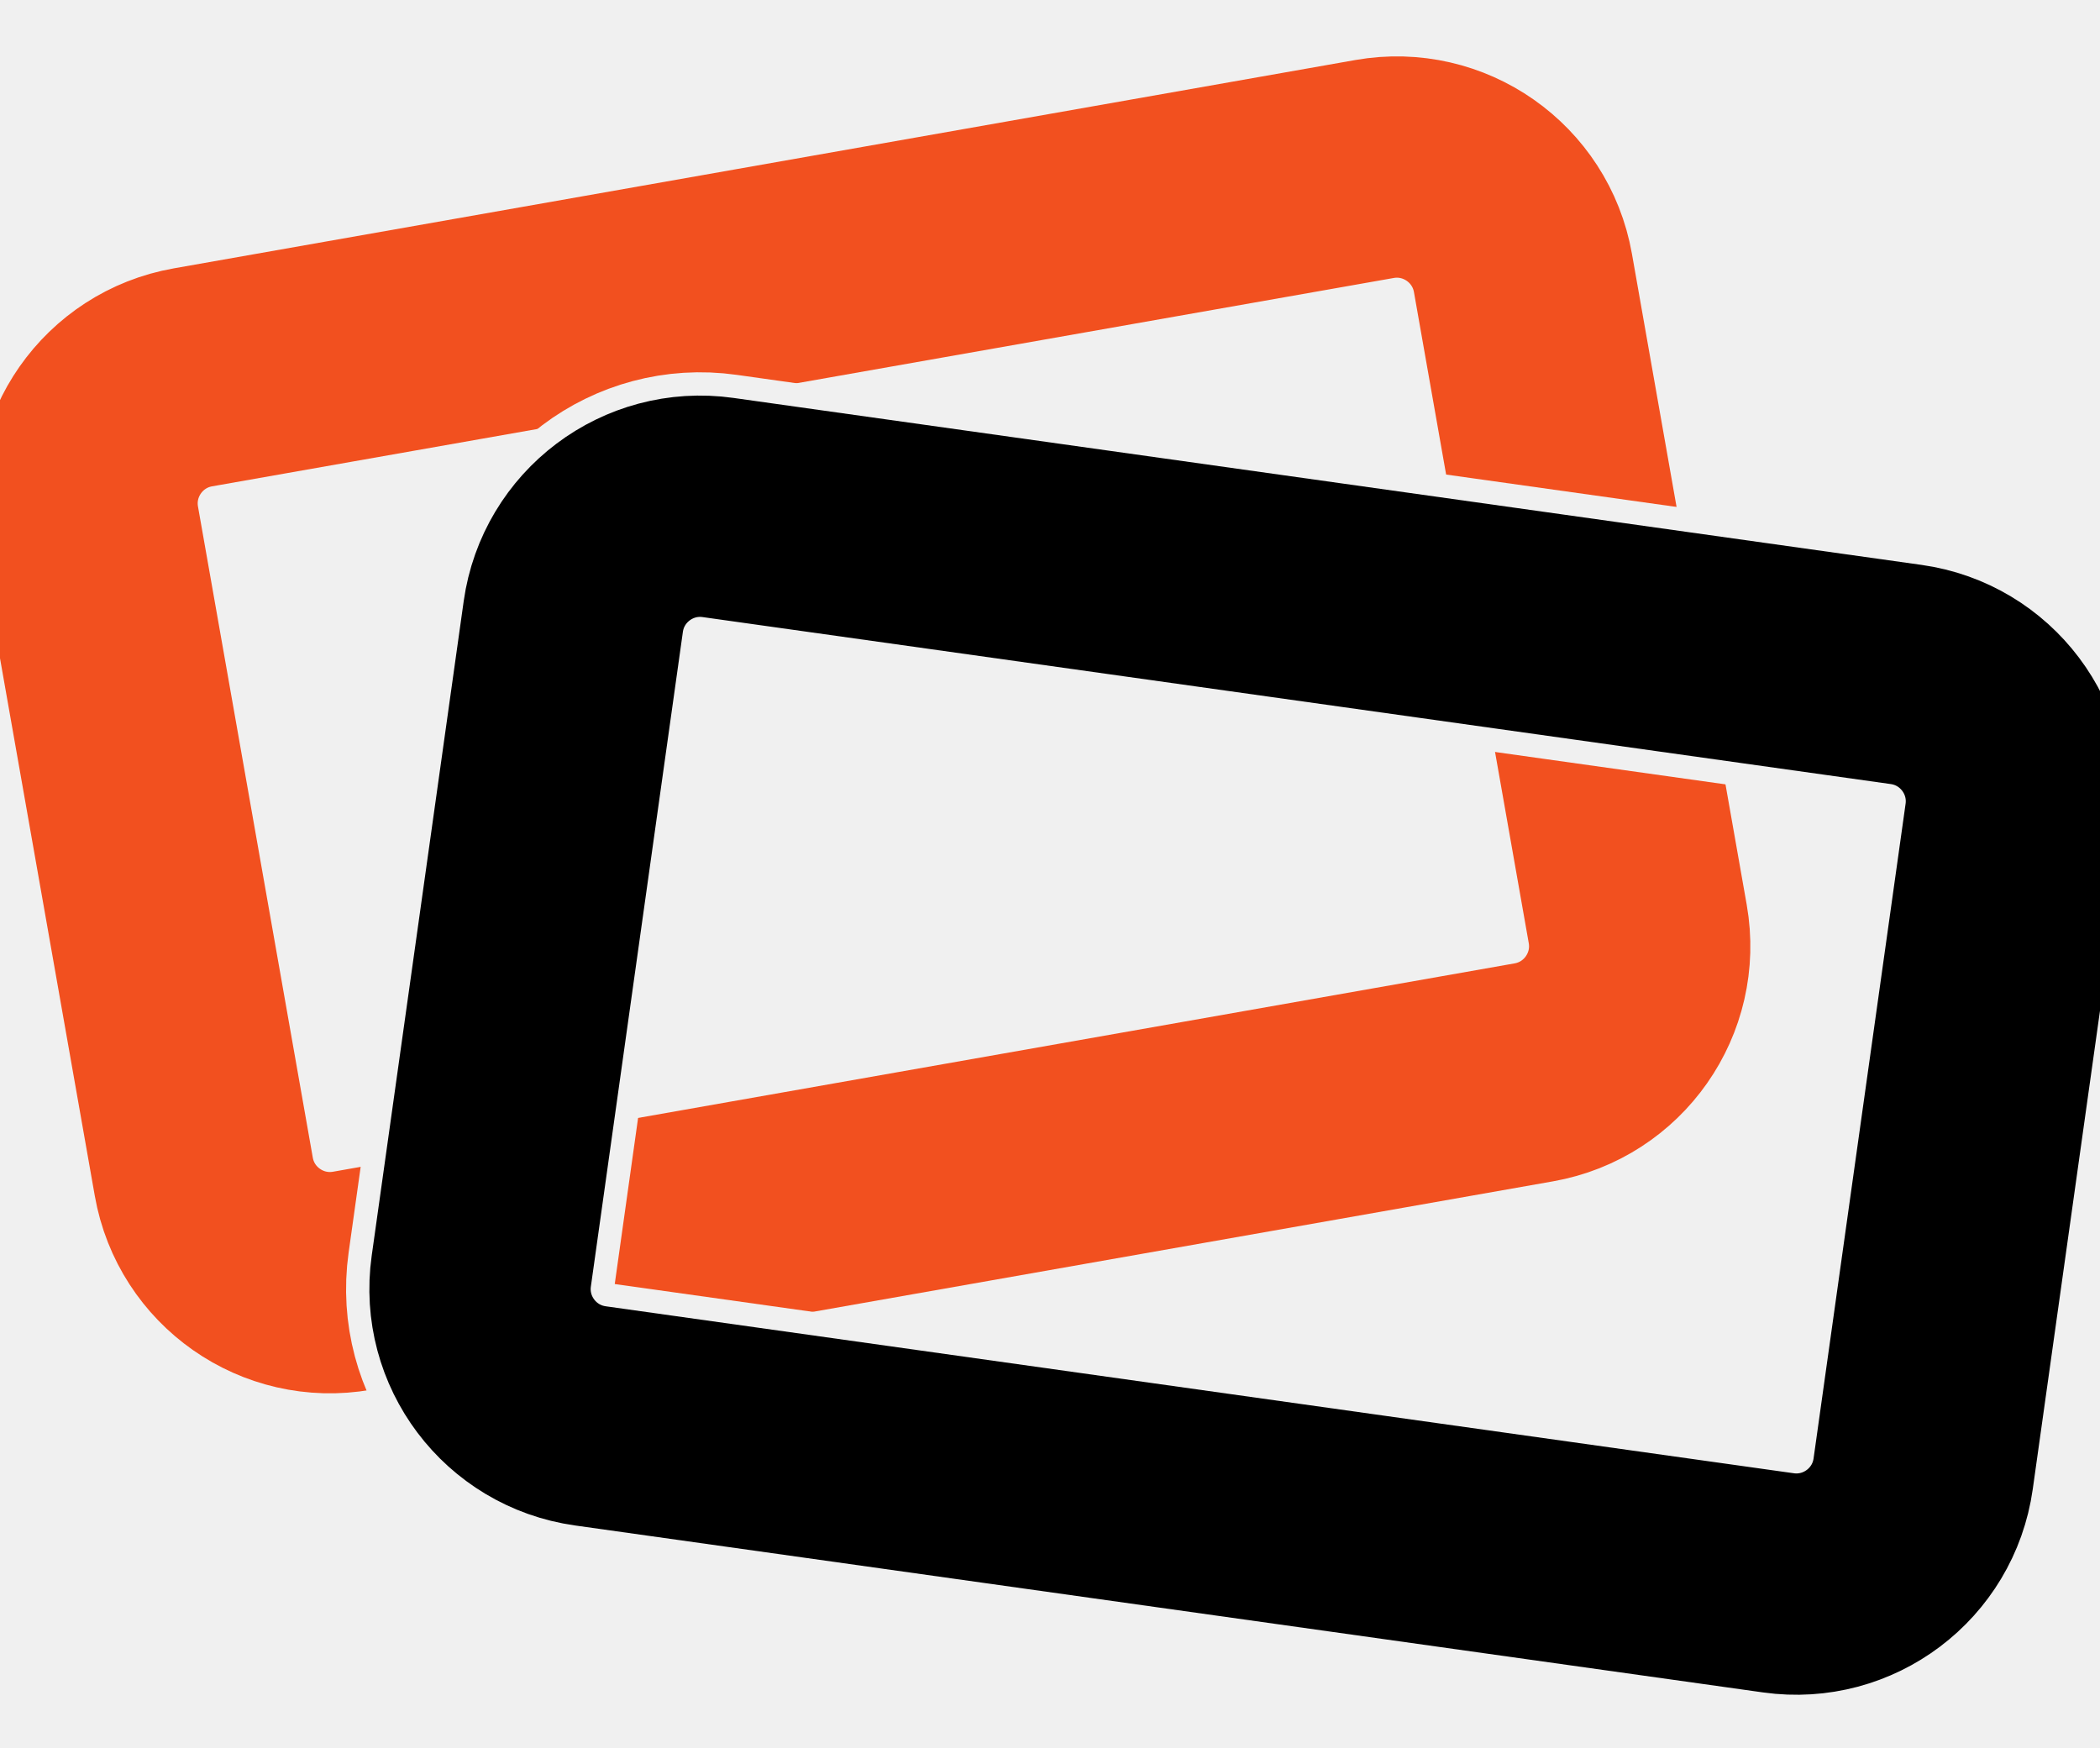
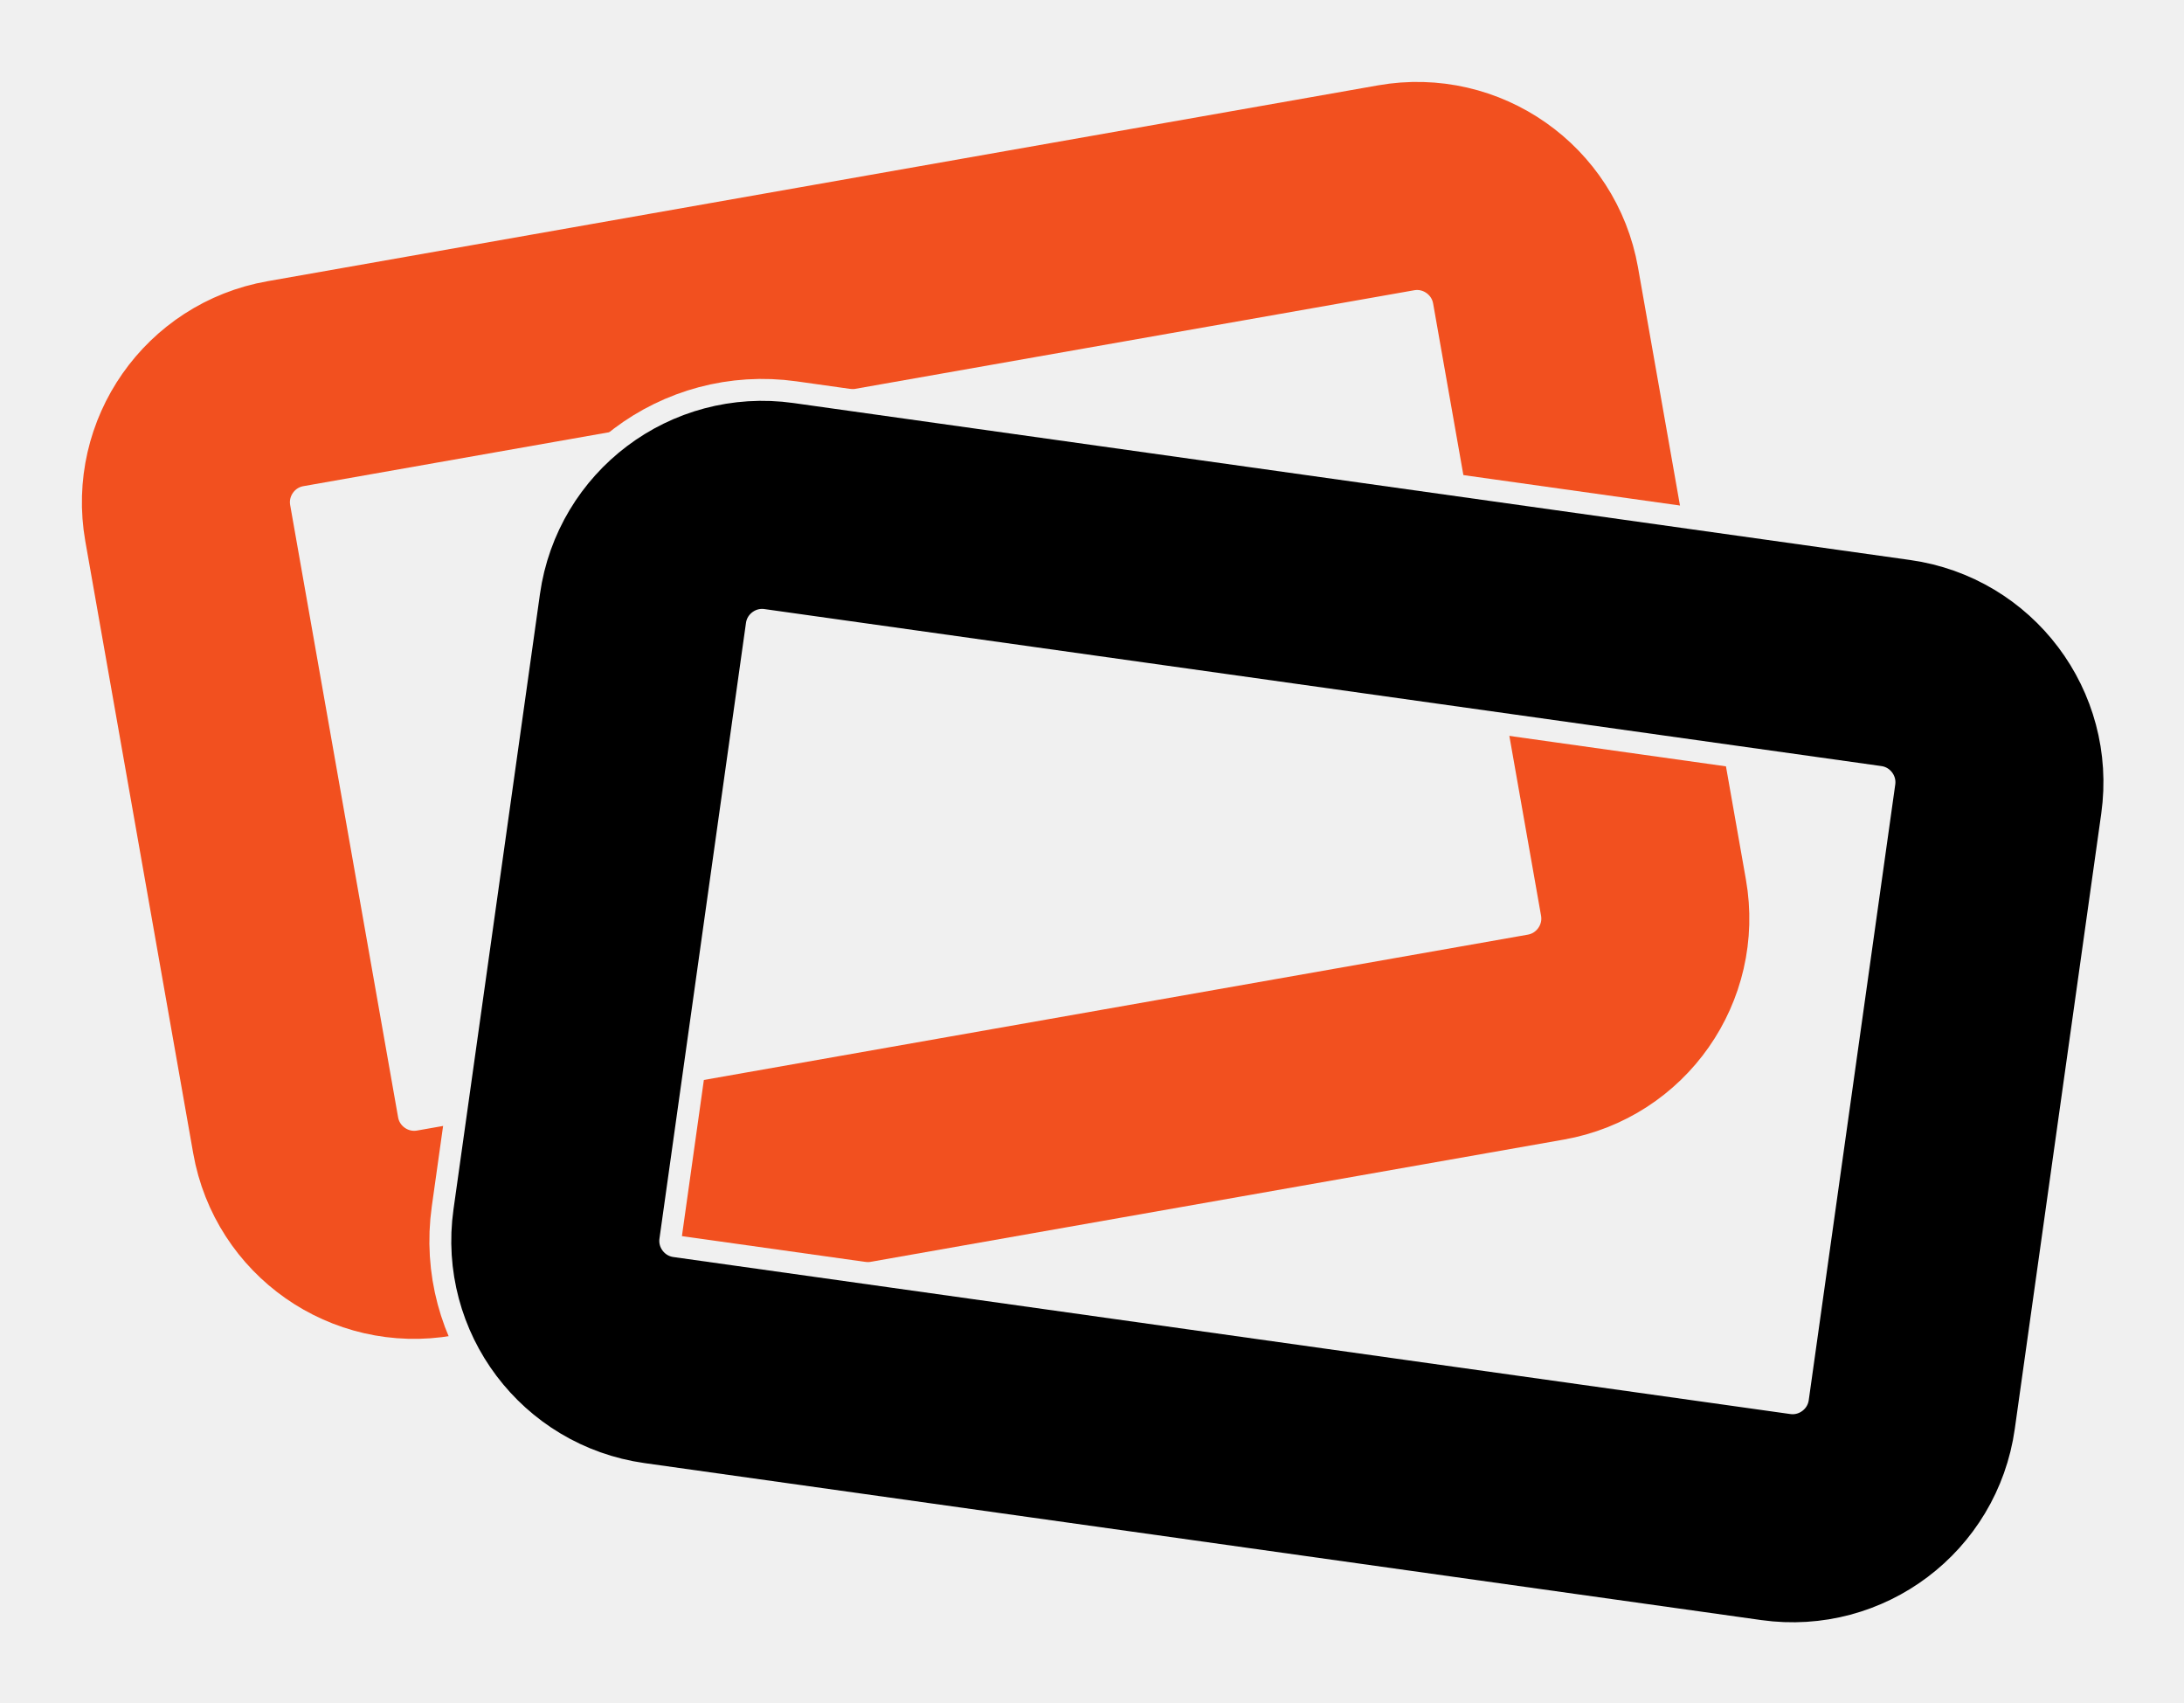
- <svg xmlns="http://www.w3.org/2000/svg" width="1024" height="852" viewBox="0 84 1024 852">
+ <svg xmlns="http://www.w3.org/2000/svg" width="1133" height="883" viewBox="-54 69 1133 883">
  <defs>
    <mask id="cut">
-       <rect x="0" y="84" width="1024" height="852" fill="#FFFFFF" />
+       <rect x="-54" y="69" width="1133" height="883" fill="#FFFFFF" />
      <g transform="rotate(8 580 570)">
        <rect x="330" y="412" width="500" height="315" rx="44" fill="none" stroke="#000000" stroke-width="92" />
      </g>
    </mask>
  </defs>
  <g transform="translate(512 512) scale(1.42) translate(-512 -512)">
    <g mask="url(#cut)">
      <g transform="rotate(-10 448 460)">
        <rect x="198" y="302" width="500" height="315" rx="44" fill="none" stroke="#F2501F" stroke-width="76" />
      </g>
    </g>
    <g transform="rotate(8 580 570)">
      <rect x="330" y="412" width="500" height="315" rx="44" fill="none" stroke="currentColor" stroke-width="76" />
    </g>
  </g>
</svg>
